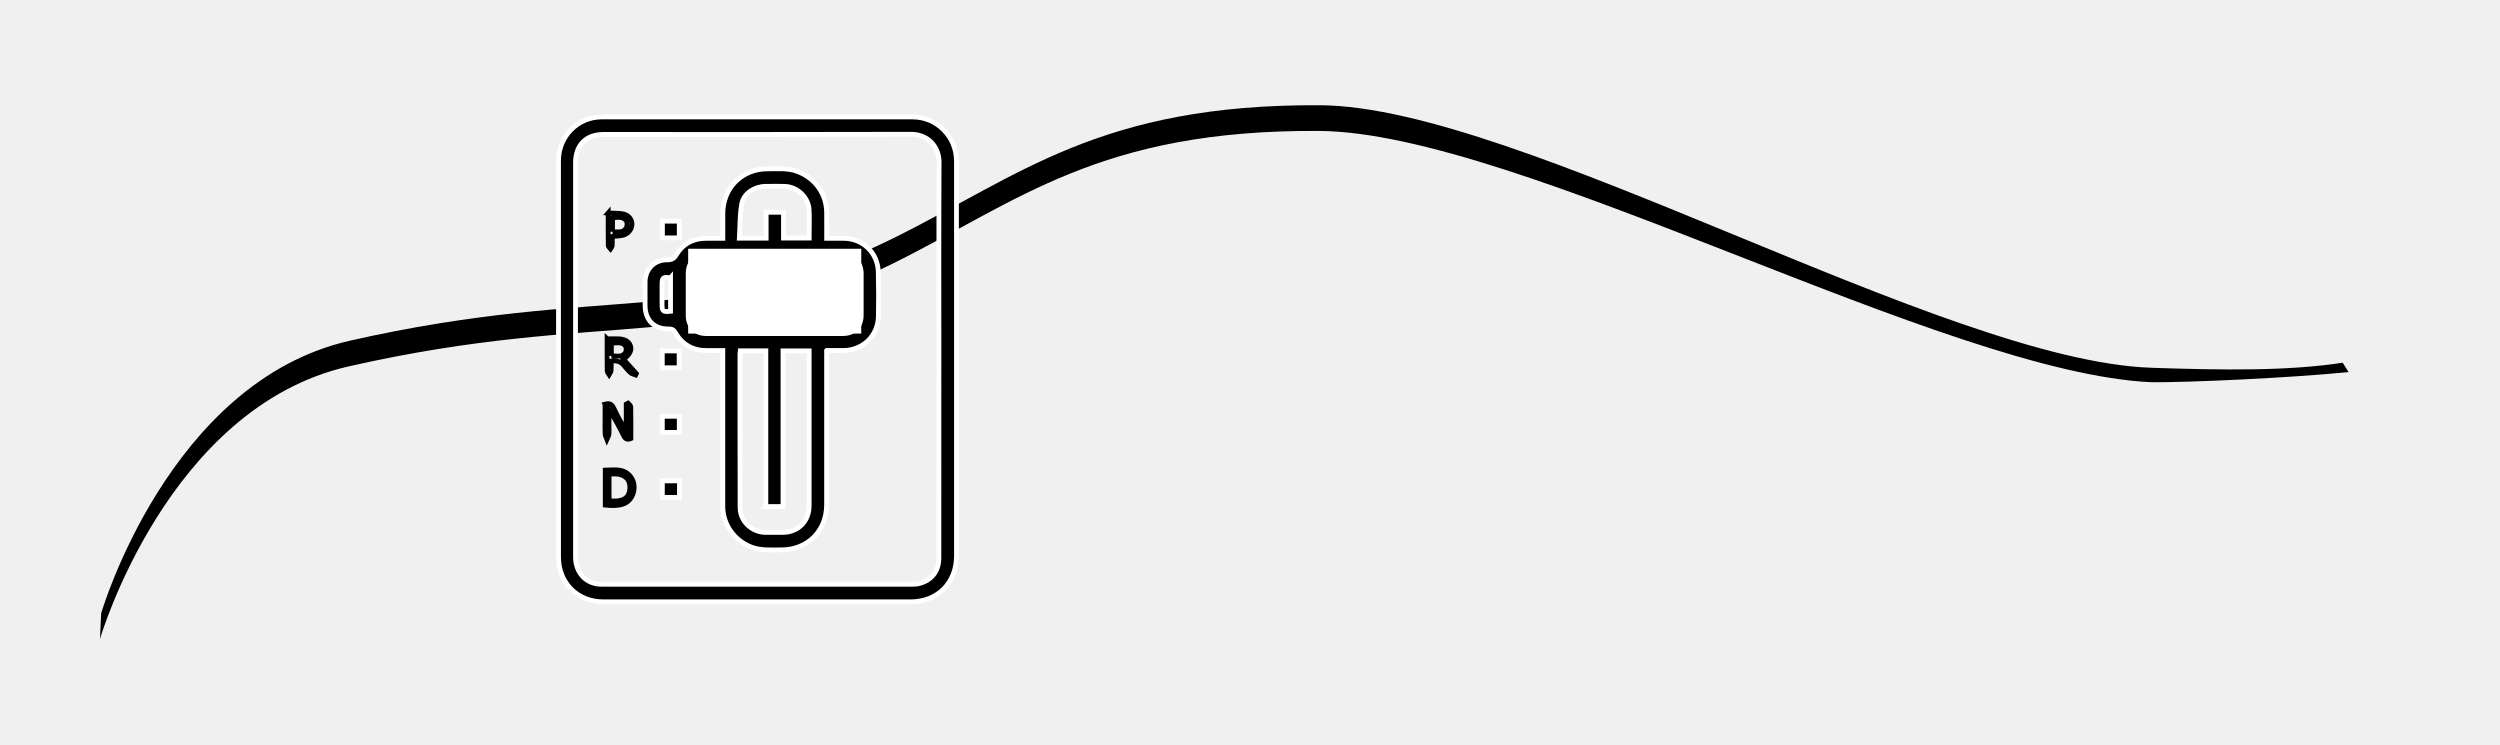
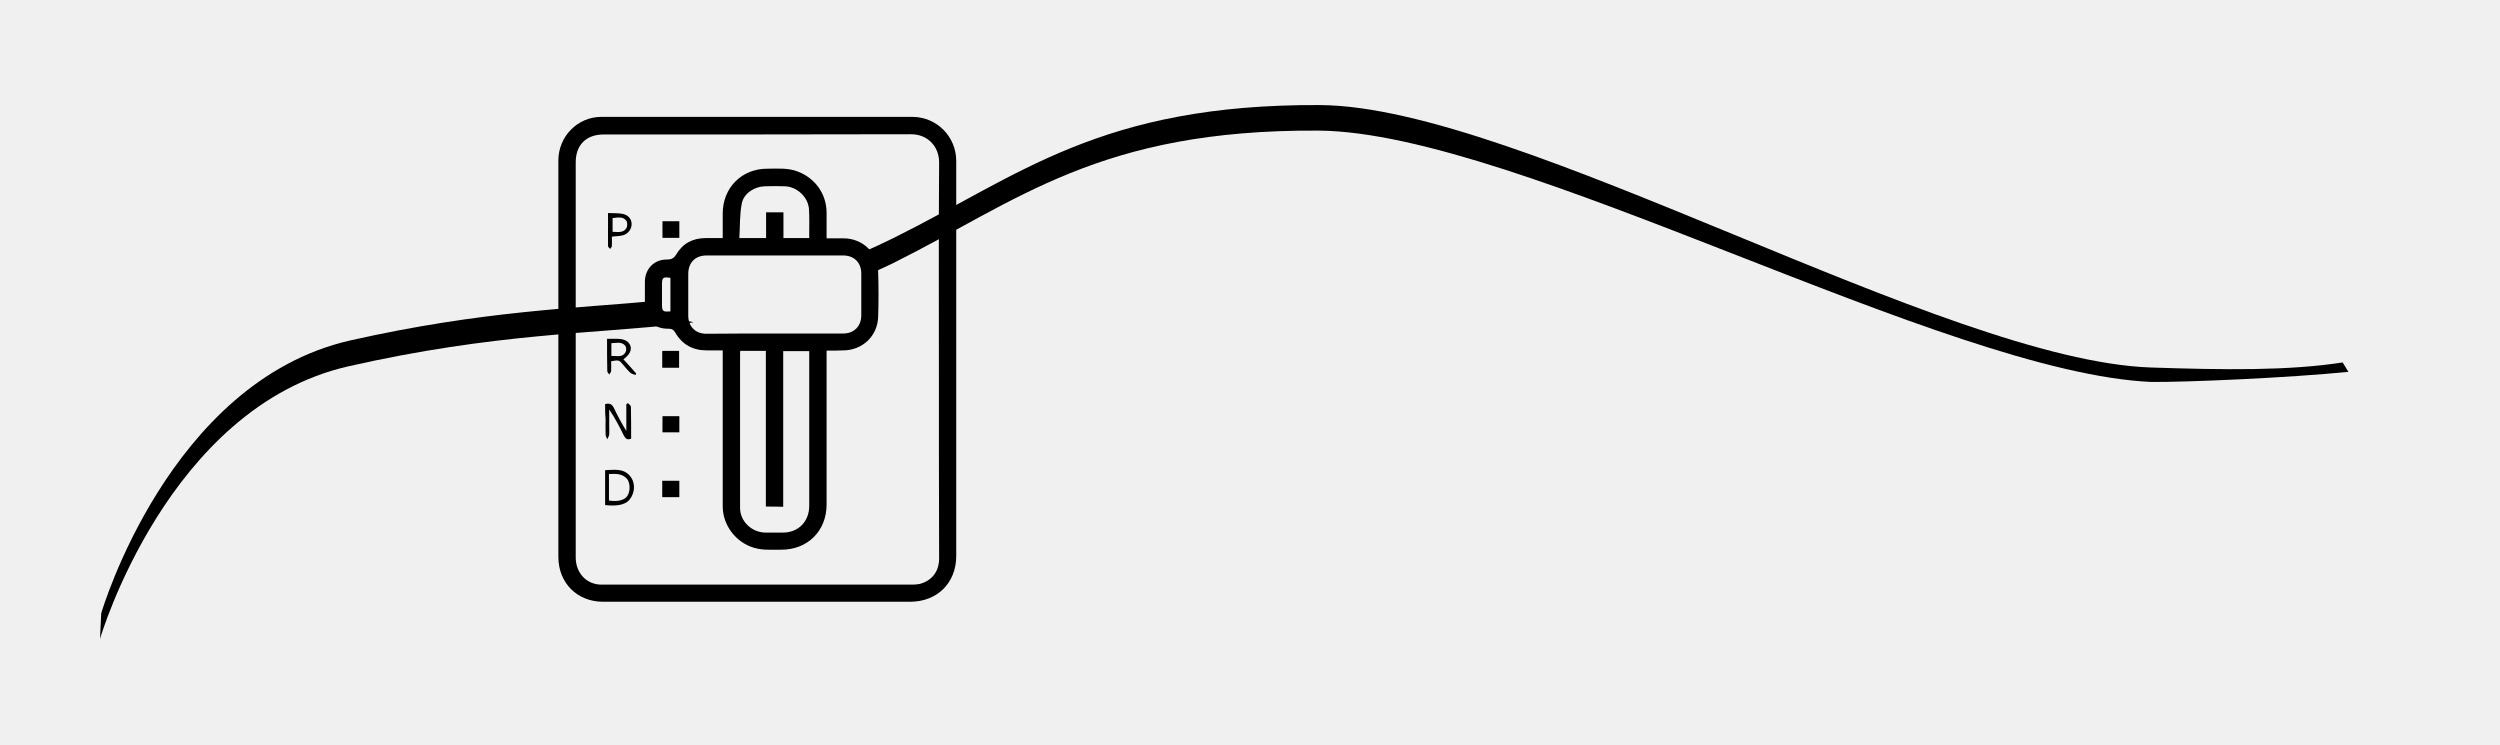
- <svg xmlns="http://www.w3.org/2000/svg" id="a" viewBox="0 0 1037.37 308.81">
-   <defs>
-     <style>.b,.c{fill:#fff;}.c{stroke:#000;}.c,.d{stroke-miterlimit:10;stroke-width:2px;}.d{stroke:#fff;}</style>
-   </defs>
-   <path d="M41.98,254.49s28-96.03,103.14-113.1c105.71-24.03,149.77-5,225.61-42.56,52.14-25.82,85.85-55.75,177.14-55.16,82.69,.54,258.88,105.97,344.75,108.93,30.26,1.04,56.94,1.36,79.48-2.09l2.43,3.89c-25.04,2.47-66.75,4.33-81.69,4.21-85.83-3.78-262.79-103.74-345.47-104.28-91.29-.59-125,29.34-177.14,55.16-75.85,37.56-119.9,18.54-225.61,42.56-75.13,17.08-103.14,113.1-103.14,113.1l.5-10.66h0Z" />
-   <g>
-     <path class="d" d="M231.75,149.12c0-27.51,0-55.01,0-82.52,0-9.96,7.95-18.07,17.85-18.07,43.04-.02,86.08-.02,129.12,0,10.09,0,18.17,8.21,18.17,18.29,0,54.63,0,109.26,0,163.89,0,11.19-7.89,19.03-19.09,19.02-42.5-.01-85.01-.02-127.51,0-10.67,0-18.53-7.84-18.53-18.56,0-27.35,0-54.71,0-82.06Zm157.86,.1c0-27.27-.1-54.54,.07-81.81,.04-6.48-4.55-11.73-11.74-11.7-42.49,.14-84.98,.07-127.48,.07-7.32,0-11.65,4.37-11.65,11.76,0,16.62,0,33.24,0,49.87,0,37.92,0,75.84,0,113.75,0,6.54,4.47,11.28,10.72,11.28,42.95,.02,85.9,.02,128.86,0,1.06,0,2.16-.05,3.17-.33,5.15-1.4,8.03-5.2,8.03-10.63,.02-27.42,0-54.85,.01-82.27Z" />
-     <path class="d" d="M343,145.46c0,10.39,0,20.42,0,30.45,0,11.18,.02,22.36,0,33.54-.02,10.91-7.93,18.77-18.88,18.72-4.25-.02-8.53,.39-12.67-1.27-6.83-2.75-11.51-9.35-11.52-16.72-.01-20.68,0-41.36,0-62.03v-2.69c-2.32,0-4.44-.02-6.56,0-5.78,.05-10.19-2.38-13.1-7.36-.71-1.22-1.44-1.64-2.86-1.61-5.95,.14-9.73-3.69-9.73-9.68,0-3.29-.04-6.59,0-9.88,.07-5.29,3.88-9.15,9.17-9.11,1.79,.02,2.81-.47,3.77-2.09,2.71-4.57,6.92-6.76,12.22-6.83,2.28-.03,4.56,0,7.1,0,0-3.52,0-6.86,0-10.2,0-10.74,7.92-18.69,18.71-18.64,4.17,.02,8.37-.43,12.46,1.16,7.16,2.79,11.8,9.19,11.9,16.88,.05,3.51,0,7.02,0,10.8,2.46,0,4.73,0,7,0,7.95,0,14.24,5.95,14.43,13.9,.15,6.2,.18,12.41,.04,18.61-.17,8-6.54,14.02-14.59,14.03-2.2,0-4.4,0-6.87,0Zm-21.69-7.04h0c9.49,0,18.99,0,28.48-.01,4.62,0,7.56-2.97,7.57-7.64,.02-5.75,.02-11.49,0-17.24-.02-4.66-2.98-7.59-7.62-7.59-18.84,0-37.67,0-56.51,0-4.74,0-7.64,2.83-7.67,7.53-.03,5.82-.03,11.64,0,17.47,.02,4.54,2.98,7.47,7.49,7.48,9.42,.01,18.84,0,28.25,0Zm-3.52,71.77v-64.61h-10.6c-.06,.56-.14,1.01-.14,1.46,0,21.22-.02,42.45,.05,63.67,.02,5.53,4.82,10.11,10.39,10.2,2.45,.04,4.9,.02,7.35,.01,6.37-.03,10.92-4.63,10.92-11.07,0-20.61,0-41.22,0-61.83v-2.43h-10.85v64.61h-7.13Zm.12-111.37v-10.74h7.2v10.69h10.67c0-.75,0-1.36,0-1.96,0-3.29,.13-6.6-.06-9.88-.29-5.1-4.91-9.44-10.03-9.59-2.75-.08-5.51-.05-8.27,0-4.34,.07-8.83,2.93-9.62,7.16-.87,4.66-.71,9.51-1,14.33h11.11Zm-39.68,16.47c-3.08-.49-3.51-.15-3.52,2.73,0,2.75,0,5.51,0,8.26,0,2.9,.37,3.21,3.53,2.89v-13.89Z" />
-     <path class="c" d="M251.05,167.71c1.9-.52,2.85,0,3.56,1.53,1.52,3.25,3.25,6.4,5.24,9.59v-11.14l.73-.38c.4,.46,1.14,.91,1.15,1.38,.09,4.43,.05,8.86,.05,13.29-1.54,.66-2.34,.15-2.99-1.17-1.82-3.68-3.74-7.31-6.09-10.88,0,2.46,0,4.91,0,7.37,0,.99,.1,2-.04,2.98-.1,.68-.54,1.31-.82,1.96-.26-.69-.71-1.38-.75-2.08-.1-2.06-.03-4.13-.03-6.19,0-2.05,0-4.11,0-6.24Z" />
-     <path class="c" d="M251.15,209.6v-14.51c3.76-.06,7.57-.88,10.41,2.53,1.94,2.32,2.1,5.84,.51,8.62-1.72,3-4.82,3.99-10.92,3.36Zm1.59-1.88c3.86,.58,6.69-.23,7.85-2.18,1.15-1.92,1.04-5.4-.41-6.94-2.06-2.19-4.72-1.99-7.44-1.87v10.99Z" />
-     <path class="c" d="M251.93,140.58c1.63,0,2.92,0,4.22,0,2.96,.01,4.8,1,5.47,2.93,.63,1.81-.33,3.73-2.9,5.59l5.32,5.91-.26,.56c-.72-.28-1.59-.4-2.14-.89-1.07-.97-1.98-2.12-2.93-3.22q-1.84-2.14-5.11-1.63c0,1.32,.08,2.69-.04,4.04-.05,.53-.53,1.02-.81,1.53-.28-.46-.78-.92-.79-1.39-.06-4.35-.04-8.7-.04-13.44Zm1.75,7.11c2.27-.11,4.63,.78,5.94-1.58,.37-.68,.26-2.13-.23-2.69-1.56-1.77-3.68-1.02-5.7-1.04v5.31Z" />
-     <path class="c" d="M252.35,88.38c2.2,.1,4.04,.03,5.84,.31,2.48,.39,4.01,2.14,4.05,4.25,.03,2.18-1.58,4.22-3.91,4.72-1.32,.28-2.7,.31-4.28,.47,0,1.34,.06,2.62-.03,3.9-.03,.41-.45,.79-.69,1.18-.32-.4-.92-.8-.93-1.21-.07-4.42-.04-8.85-.04-13.63Zm1.81,7.79c2.14-.01,4.37,.57,5.67-1.52,.48-.77,.51-2.43,0-3.09-1.45-1.86-3.62-1.35-5.66-1.14v5.75Z" />
-     <path class="d" d="M274.81,152.61v-6.99h7v6.99h-7Z" />
-     <path class="d" d="M274.87,91.77h6.99v6.94h-6.99v-6.94Z" />
-     <path class="d" d="M281.94,199.54v6.85h-7.1v-6.85h7.1Z" />
-     <path class="d" d="M281.86,179.43h-7.03v-6.7h7.03v6.7Z" />
+ <svg xmlns="http://www.w3.org/2000/svg" id="Layer_1" viewBox="0 0 1037.4 308.8">
+   <g id="Flushing">
+     <path d="M277.3,131.1c-3-.7-4-3.8-3.3-6.4-35,3.3-73.4,4.1-128.8,16.6-75.2,17.2-103.2,113.2-103.2,113.2l-.5,10.6s28-96,103.1-113.1c60.9-13.8,101.3-13.4,139.2-17.7,1.3-.1,2.6-.3,4-.6-3.6-.6-7.1-1.8-10.5-2.6Z" />
+     <path d="M972.1,150.4c-22.6,3.5-49.2,3.1-79.5,2.1-85.9-2.9-262.1-108.4-344.8-108.9-91.2-.5-125,29.4-177.1,55.2-4.3,2.1-8.5,4.1-12.6,5.8,0,0-.4,.1-1,.3,.4,.3,.8,.7,1.1,1,1,1.2,1.8,2.4,2.2,3.9,.4,1.3,.2,2.7,0,4.1v.1l1-.5c2.2-1,6.5-3,8.8-4.1,52.1-25.9,85.8-55.8,177.1-55.2,82.7,.7,259.7,100.6,345.5,104.3,14.9,.1,56.7-1.7,81.7-4.2l-2.4-3.9Z" />
+     <g>
+       <path d="M231.7,149.1V66.6c0-10,8-18.1,17.8-18.1h129.1c10.1,0,18.2,8.2,18.2,18.3V230.7c0,11.2-7.9,19-19.1,19h-127.5c-10.7,0-18.5-7.8-18.5-18.6,0-27.3,0-54.6,0-82Zm157.9,.1c0-27.3-.1-54.5,.1-81.8,0-6.5-4.6-11.7-11.7-11.7-42.5,.1-85,.1-127.5,.1-7.3,0-11.7,4.4-11.6,11.8V231.3c0,6.5,4.5,11.3,10.7,11.3h128.9c1.1,0,2.2-.1,3.2-.3,5.1-1.4,8-5.2,8-10.6-.1-27.6-.1-55.1-.1-82.5Z" />
+       <path d="M343,145.5v63.9c0,10.9-7.9,18.8-18.9,18.7-4.3,0-8.5,.4-12.7-1.3-6.8-2.7-11.5-9.4-11.5-16.7v-64.7h-6.6c-5.8,0-10.2-2.4-13.1-7.4-.7-1.2-1.4-1.6-2.9-1.6-5.9,.1-9.7-3.7-9.7-9.7v-9.9c.1-5.3,3.9-9.2,9.2-9.1,1.8,0,2.8-.5,3.8-2.1,2.7-4.6,6.9-6.8,12.2-6.8h7.1v-10.2c0-10.7,7.9-18.7,18.7-18.6,4.2,0,8.4-.4,12.5,1.2,7.2,2.8,11.8,9.2,11.9,16.9v10.8h7c8,0,14.2,6,14.4,13.9,.2,6.2,.2,12.4,0,18.6-.2,8-6.5,14-14.6,14-2.1,.1-4.3,.1-6.8,.1Zm-21.7-7.1h28.5c4.6,0,7.6-3,7.6-7.6v-17.2c0-4.7-3-7.6-7.6-7.6h-56.5c-4.7,0-7.6,2.8-7.7,7.5v17.5c0,4.5,3,7.5,7.5,7.5,9.4-.1,18.8-.1,28.2-.1Zm-3.5,71.8v-64.6h-10.6c-.1,.6-.1,1-.1,1.5v63.7c0,5.5,4.8,10.1,10.4,10.2h7.4c6.4,0,10.9-4.6,10.9-11.1v-64.2h-10.8v64.6c-2.5-.1-4.7-.1-7.2-.1Zm.1-111.4v-10.7h7.2v10.7h10.7v-2c0-3.3,.1-6.6-.1-9.9-.3-5.1-4.9-9.4-10-9.6-2.8-.1-5.5-.1-8.3,0-4.3,.1-8.8,2.9-9.6,7.2-.9,4.7-.7,9.5-1,14.3h11.1Zm-39.7,16.5c-3.1-.5-3.5-.1-3.5,2.7v8.3c0,2.9,.4,3.2,3.5,2.9v-13.9Z" />
+       <path d="M251.1,167.7c1.9-.5,2.8,0,3.6,1.5,1.5,3.2,3.2,6.4,5.2,9.6v-11.1c.2-.1,.5-.3,.7-.4,.4,.5,1.1,.9,1.2,1.4,.1,4.4,.1,8.9,.1,13.3-1.5,.7-2.3,.1-3-1.2-1.8-3.7-3.7-7.3-6.1-10.9v7.4c0,1,.1,2,0,3-.1,.7-.5,1.3-.8,2-.3-.7-.7-1.4-.7-2.1-.1-2.1,0-4.1,0-6.2-.2-2.1-.2-4.2-.2-6.3Z" />
+       <path d="M251.1,209.6v-14.5c3.8-.1,7.6-.9,10.4,2.5,1.9,2.3,2.1,5.8,.5,8.6-1.6,3-4.8,4-10.9,3.4Zm1.6-1.9c3.9,.6,6.7-.2,7.8-2.2,1.1-1.9,1-5.4-.4-6.9-2.1-2.2-4.7-2-7.4-1.9,0,3.9,0,7.4,0,11Z" />
+       <path d="M251.9,140.6h4.2c3,0,4.8,1,5.5,2.9,.6,1.8-.3,3.7-2.9,5.6,1.8,2,3.6,3.9,5.3,5.9-.1,.2-.2,.4-.3,.6-.7-.3-1.6-.4-2.1-.9-1.1-1-2-2.1-2.9-3.2-1.8-2.1-1.8-2.2-5.1-1.6,0,1.3,.1,2.7,0,4,0,.5-.5,1-.8,1.5-.3-.5-.8-.9-.8-1.4-.1-4.3-.1-8.7-.1-13.4Zm1.8,7.1c2.3-.1,4.6,.8,5.9-1.6,.4-.7,.3-2.1-.2-2.7-1.6-1.8-3.7-1-5.7-1v5.3Z" />
+       <path d="M252.3,88.4c2.2,.1,4,0,5.8,.3,2.5,.4,4,2.1,4,4.3s-1.6,4.2-3.9,4.7c-1.3,.3-2.7,.3-4.3,.5,0,1.3,.1,2.6,0,3.9,0,.4-.5,.8-.7,1.2-.3-.4-.9-.8-.9-1.2,0-4.5,0-8.9,0-13.7Zm1.9,7.8c2.1,0,4.4,.6,5.7-1.5,.5-.8,.5-2.4,0-3.1-1.4-1.9-3.6-1.3-5.7-1.1v5.7Z" />
+       <path d="M274.8,152.6v-7h7v7h-7Z" />
+       <path d="M274.9,91.8h7v6.9h-7v-6.9Z" />
+       <path d="M281.9,199.5v6.8h-7.1v-6.8h7.1Z" />
+       <path d="M281.9,179.4h-7v-6.7h7v6.7Z" />
+     </g>
  </g>
-   <rect class="b" x="285.55" y="103.22" width="71.83" height="35.2" />
</svg>
